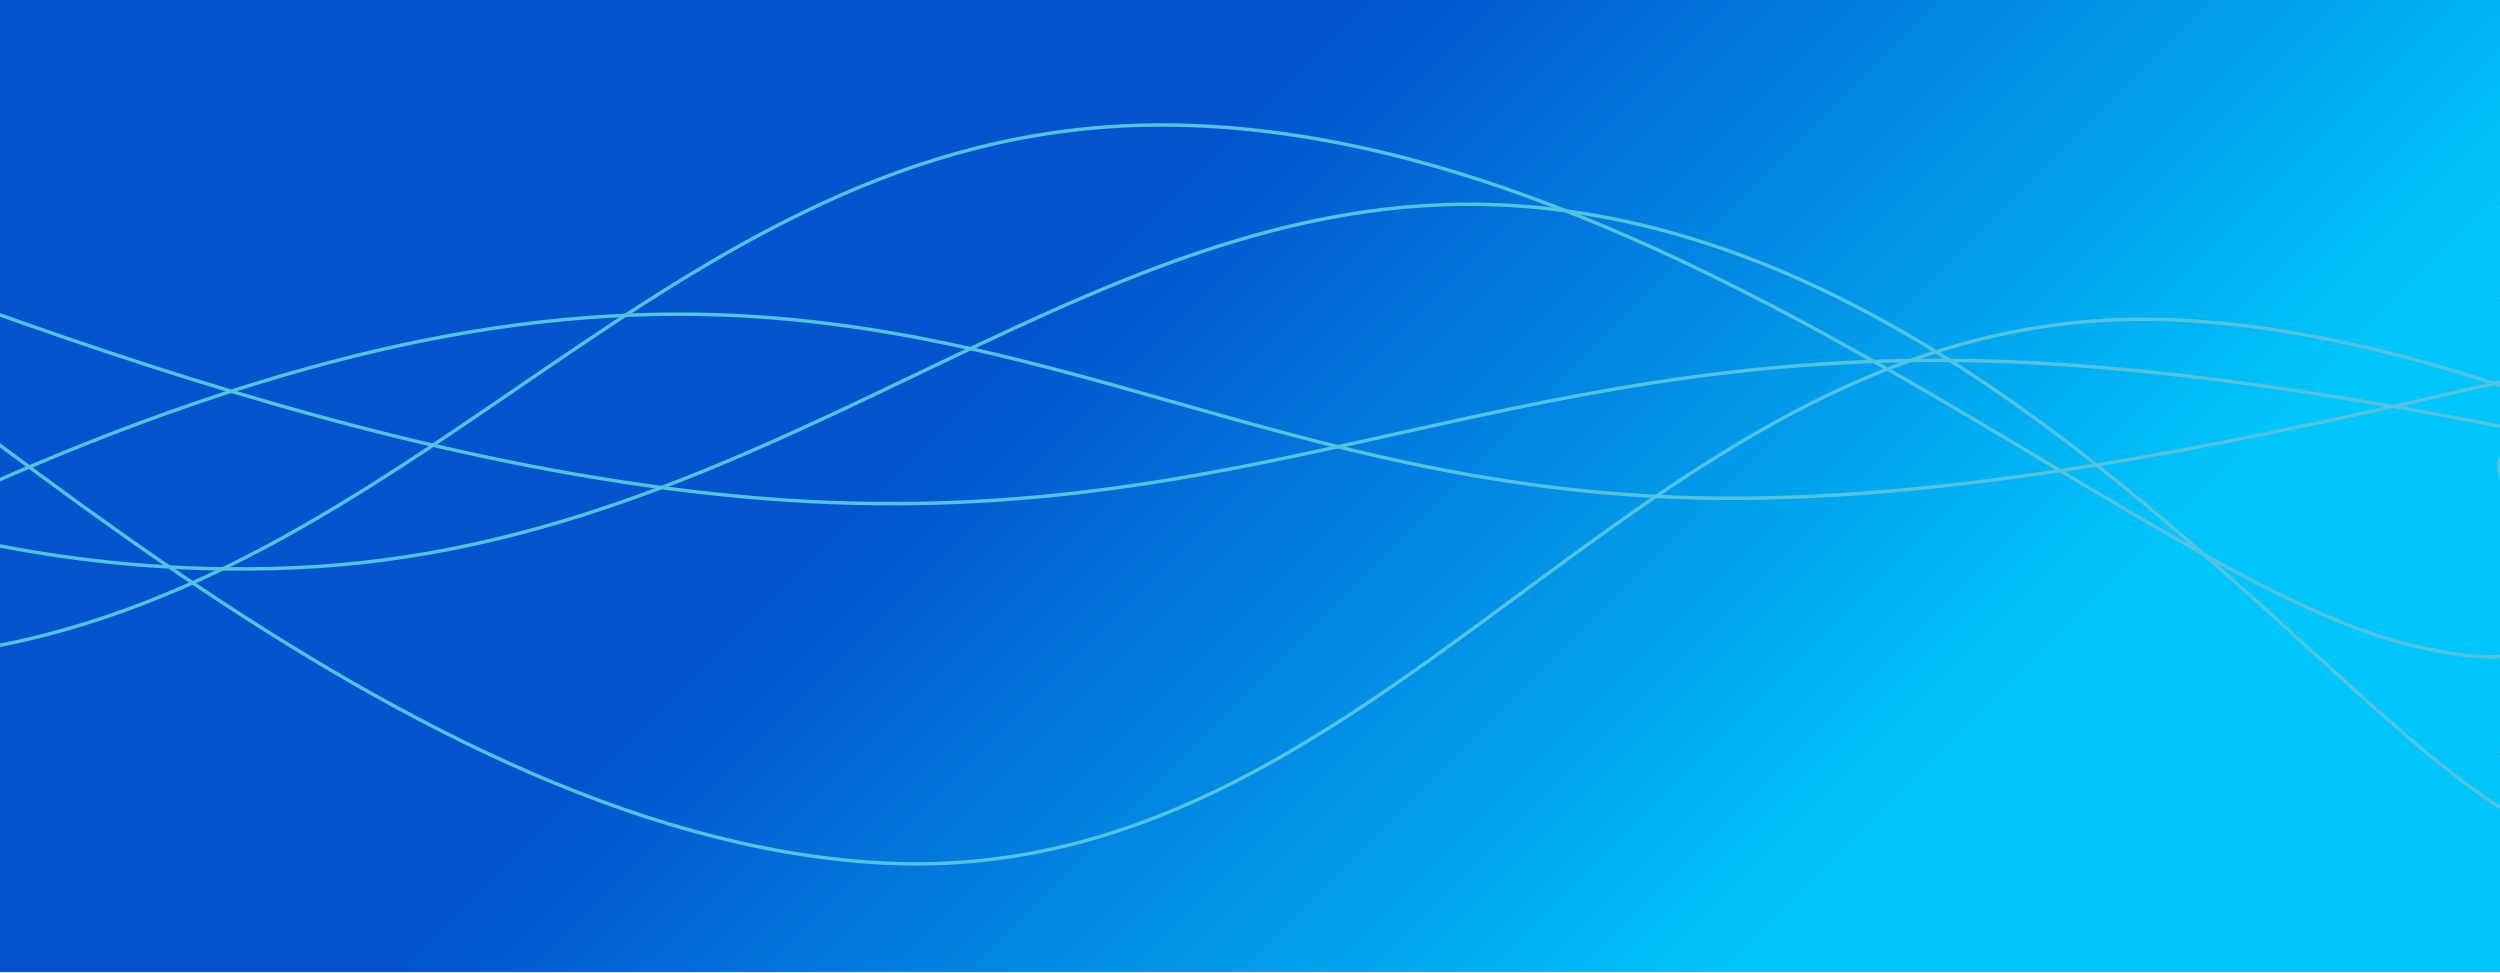
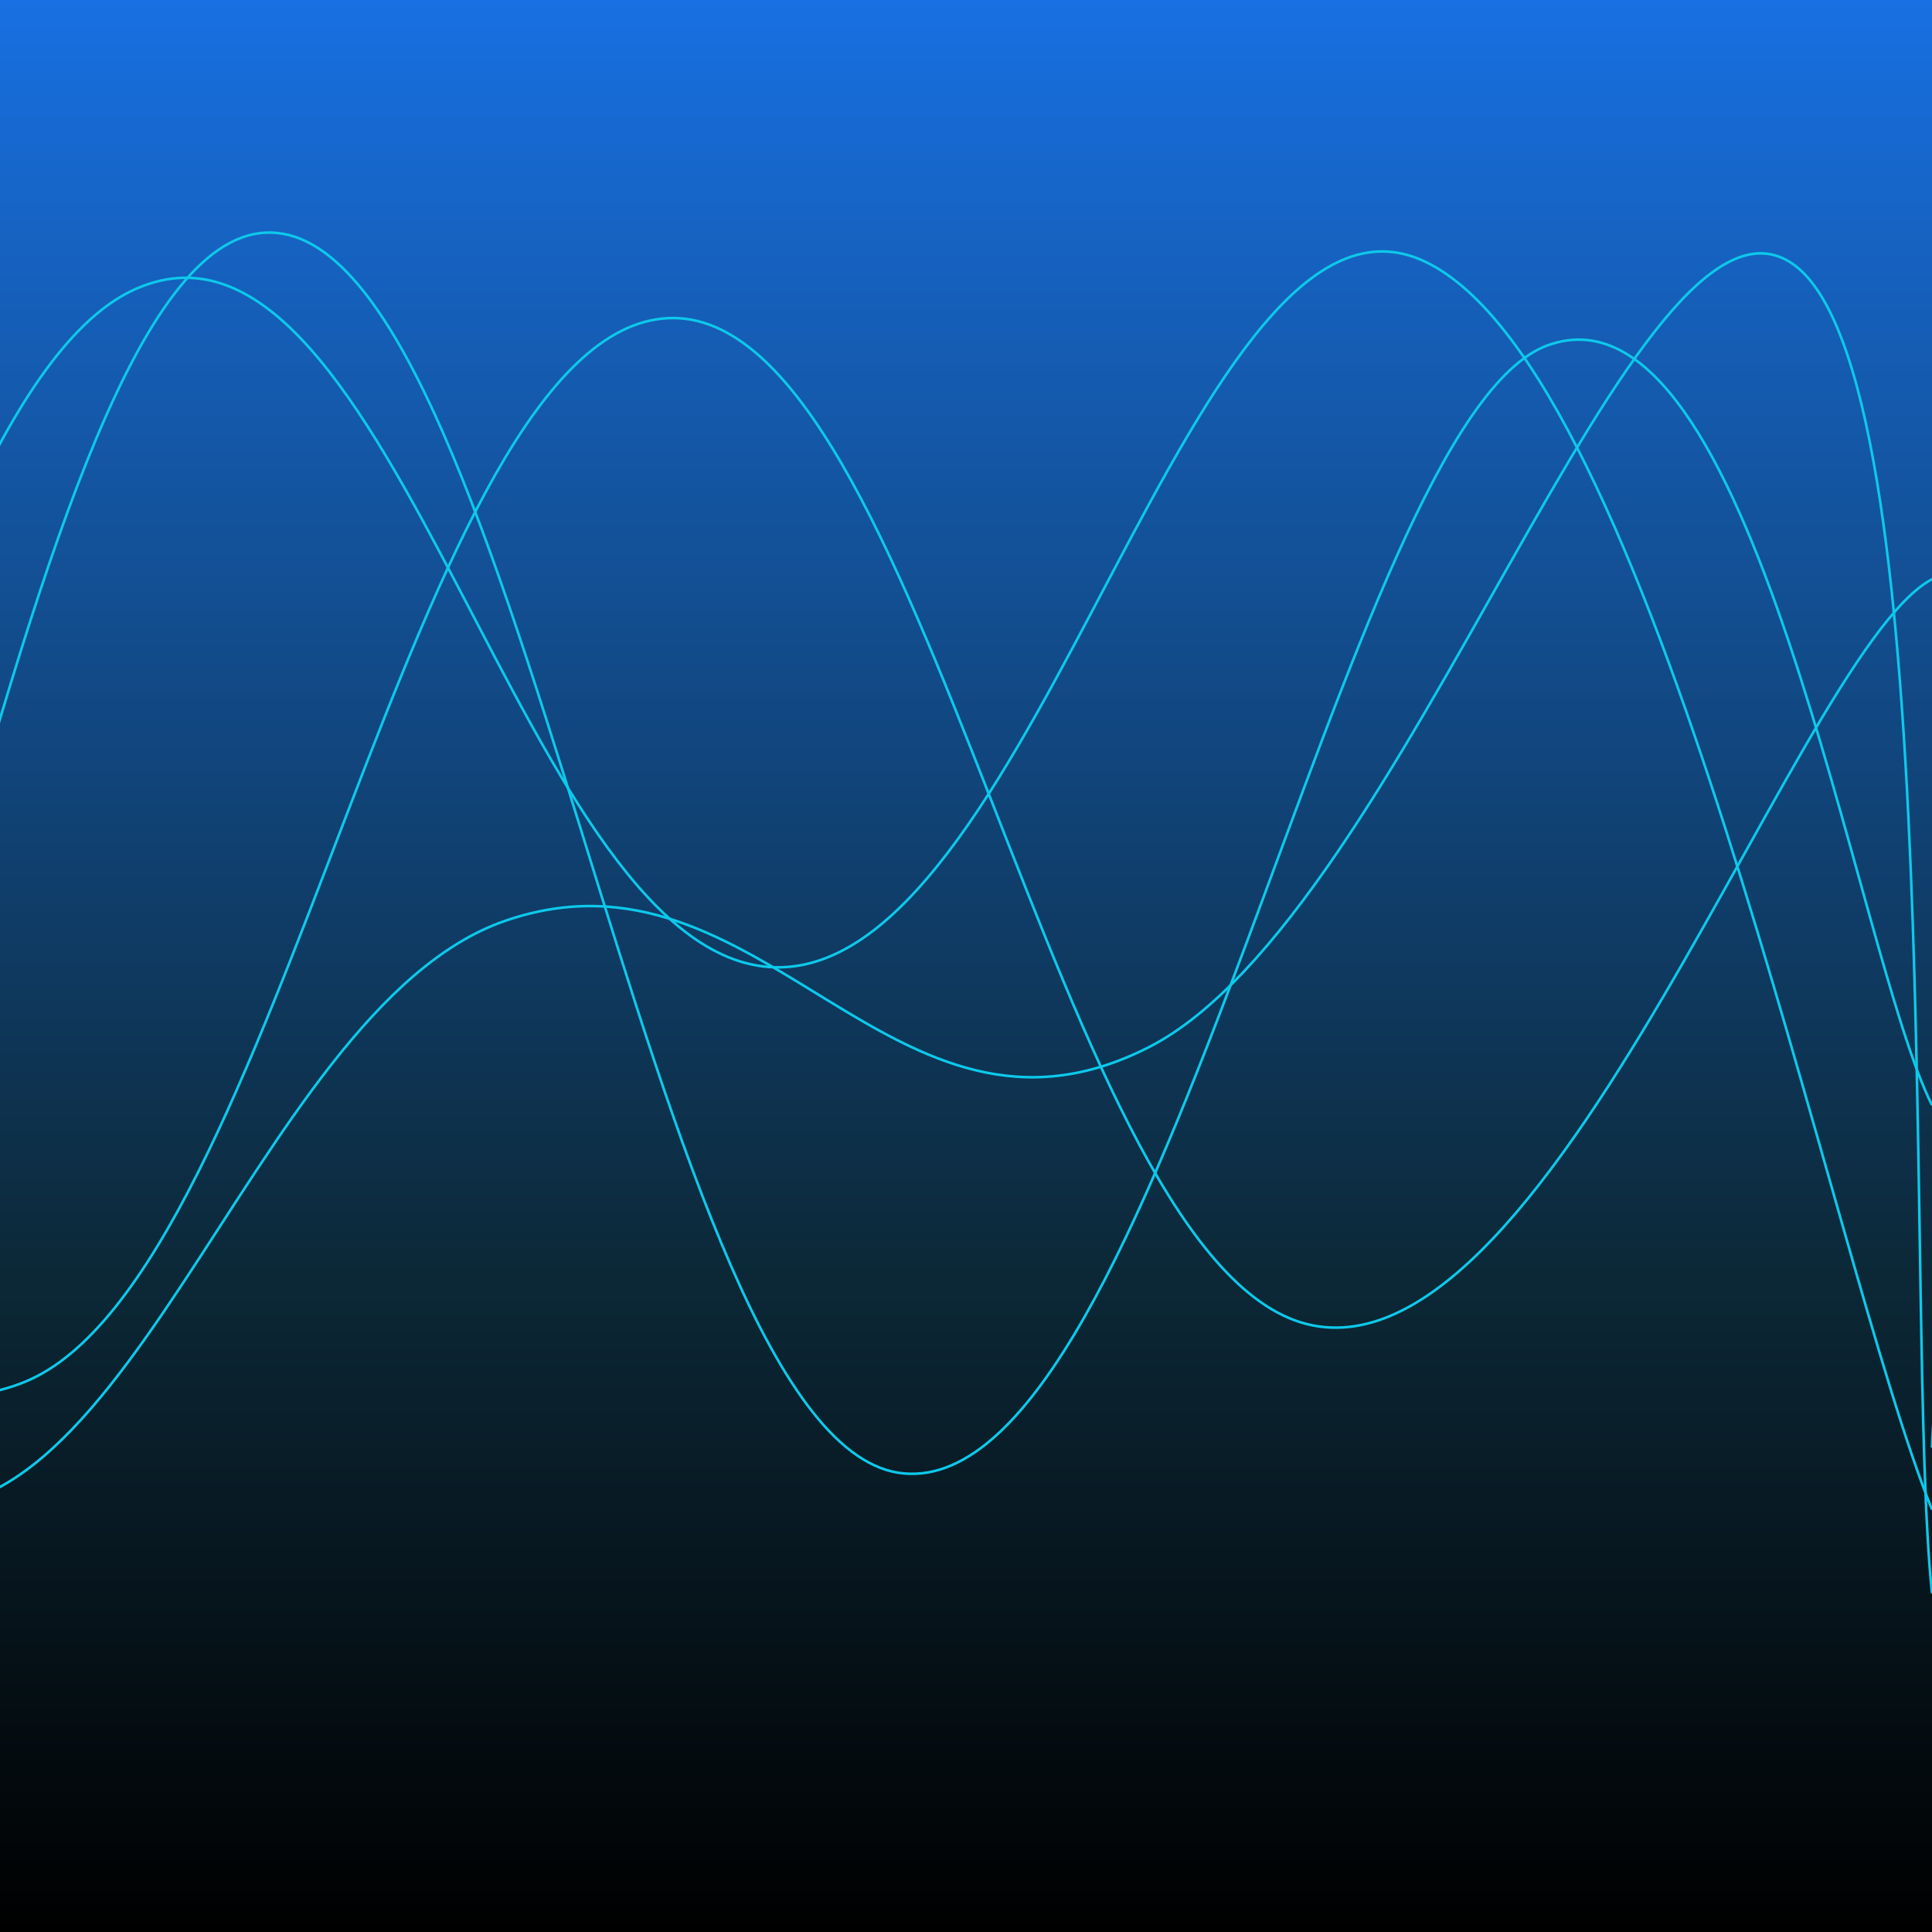
- <svg xmlns="http://www.w3.org/2000/svg" version="1.1" width="1440" height="560" preserveAspectRatio="none" viewBox="0 0 1440 560">
-   <g mask="url(&quot;#SvgjsMask2493&quot;)" fill="none">
-     <rect width="1440" height="560" x="0" y="0" fill="url(#SvgjsLinearGradient2494)" />
-     <path d="M -213.067,103 C -69.07,181.8 218.93,480.8 506.933,497 C 794.93,513.2 938.93,189.2 1226.933,184 C 1514.93,178.8 1904.32,473.6 1946.933,471 C 1989.55,468.4 1541.39,231 1440,171" stroke="rgba(83, 195, 226, 1)" stroke-width="2" />
-     <path d="M -435.312,502 C -291.31,439.4 -3.31,232 284.688,189 C 572.69,146 716.69,289.4 1004.688,287 C 1292.69,284.6 1637.63,147.6 1724.688,177 C 1811.75,206.4 1496.94,382.6 1440,434" stroke="rgba(83, 195, 226, 1)" stroke-width="2" />
-     <path d="M -293.419,74 C -149.42,116.4 138.58,259.2 426.581,286 C 714.58,312.8 858.58,199.4 1146.581,208 C 1434.58,216.6 1807.9,346.8 1866.581,329 C 1925.26,311.2 1525.32,161 1440,119" stroke="rgba(83, 195, 226, 1)" stroke-width="2" />
-     <path d="M -1269.74,332 C -1125.74,302.2 -837.74,184 -549.74,183 C -261.74,182 -117.74,339.6 170.26,327 C 458.26,314.4 636.31,92.4 890.26,120 C 1144.21,147.6 1330.05,396 1440,465" stroke="rgba(83, 195, 226, 1)" stroke-width="2" />
-     <path d="M -773.61,183 C -629.61,222.2 -341.61,401.2 -53.61,379 C 234.39,356.8 378.39,73.6 666.39,72 C 954.39,70.4 1231.67,332.6 1386.39,371 C 1541.11,409.4 1429.28,285.4 1440,264" stroke="rgba(83, 195, 226, 1)" stroke-width="2" />
+ <svg xmlns="http://www.w3.org/2000/svg" version="1.1" width="1500" height="1500" preserveAspectRatio="none" viewBox="0 0 1500 1500">
+   <g mask="url(&quot;#SvgjsMask1699&quot;)" fill="none">
+     <rect width="1500" height="1500" x="0" y="0" fill="url(#SvgjsLinearGradient1700)" />
+     <path d="M -798.066,256 C -698.07,457.4 -498.07,1278 -298.066,1263 C -98.07,1248 1.93,204.8 201.934,181 C 401.93,157.2 501.93,1126.6 701.934,1144 C 901.93,1161.4 1042.32,325.2 1201.934,268 C 1361.55,210.8 1440.39,740 1500,858" stroke="rgba(13, 201, 235, 1)" stroke-width="2" />
+     <path d="M -480.995,652 C -381,736.2 -181,1154 19.005,1073 C 219,992 319,255.8 519.005,247 C 719,238.2 819,989.2 1019.005,1029 C 1219,1068.8 1422.81,427 1519.005,446 C 1615.2,465 1503.8,988.4 1500,1124" stroke="rgba(13, 201, 235, 1)" stroke-width="2" />
+     <path d="M -893.861,549 C -793.86,676 -593.86,1249 -393.861,1184 C -193.86,1119 -93.86,310.6 106.139,224 C 306.14,137.4 406.14,755.2 606.139,751 C 806.14,746.8 927.37,118.8 1106.139,203 C 1284.91,287.2 1421.23,978.2 1500,1172" stroke="rgba(13, 201, 235, 1)" stroke-width="2" />
+     <path d="M -607.979,271 C -507.98,448.6 -307.98,1070.2 -107.979,1159 C 92.02,1247.8 192.02,784.2 392.021,715 C 592.02,645.8 692.02,915 892.021,813 C 1092.02,711 1270.43,120.2 1392.021,205 C 1513.62,289.8 1478.4,1030.6 1500,1237" stroke="rgba(13, 201, 235, 1)" stroke-width="2" />
  </g>
  <defs>
-     <mask id="SvgjsMask2493">
-       <rect width="1440" height="560" fill="#ffffff" />
+     <mask id="SvgjsMask1699">
+       <rect width="1500" height="1500" fill="#ffffff" />
    </mask>
-     <linearGradient x1="84.72%" y1="139.29%" x2="15.28%" y2="-39.29%" gradientUnits="userSpaceOnUse" id="SvgjsLinearGradient2494">
-       <stop stop-color="rgba(0, 197, 251, 1)" offset="0.22" />
-       <stop stop-color="rgba(2, 83, 204, 1)" offset="0.61" />
+     <linearGradient x1="50%" y1="100%" x2="50%" y2="0%" gradientUnits="userSpaceOnUse" id="SvgjsLinearGradient1700">
+       <stop stop-color="rgba(0, 0, 0, 1)" offset="0" />
+       <stop stop-color="rgba(12, 40, 55, 1)" offset="0.34" />
+       <stop stop-color="rgba(24, 112, 226, 1)" offset="1" />
    </linearGradient>
  </defs>
</svg>
